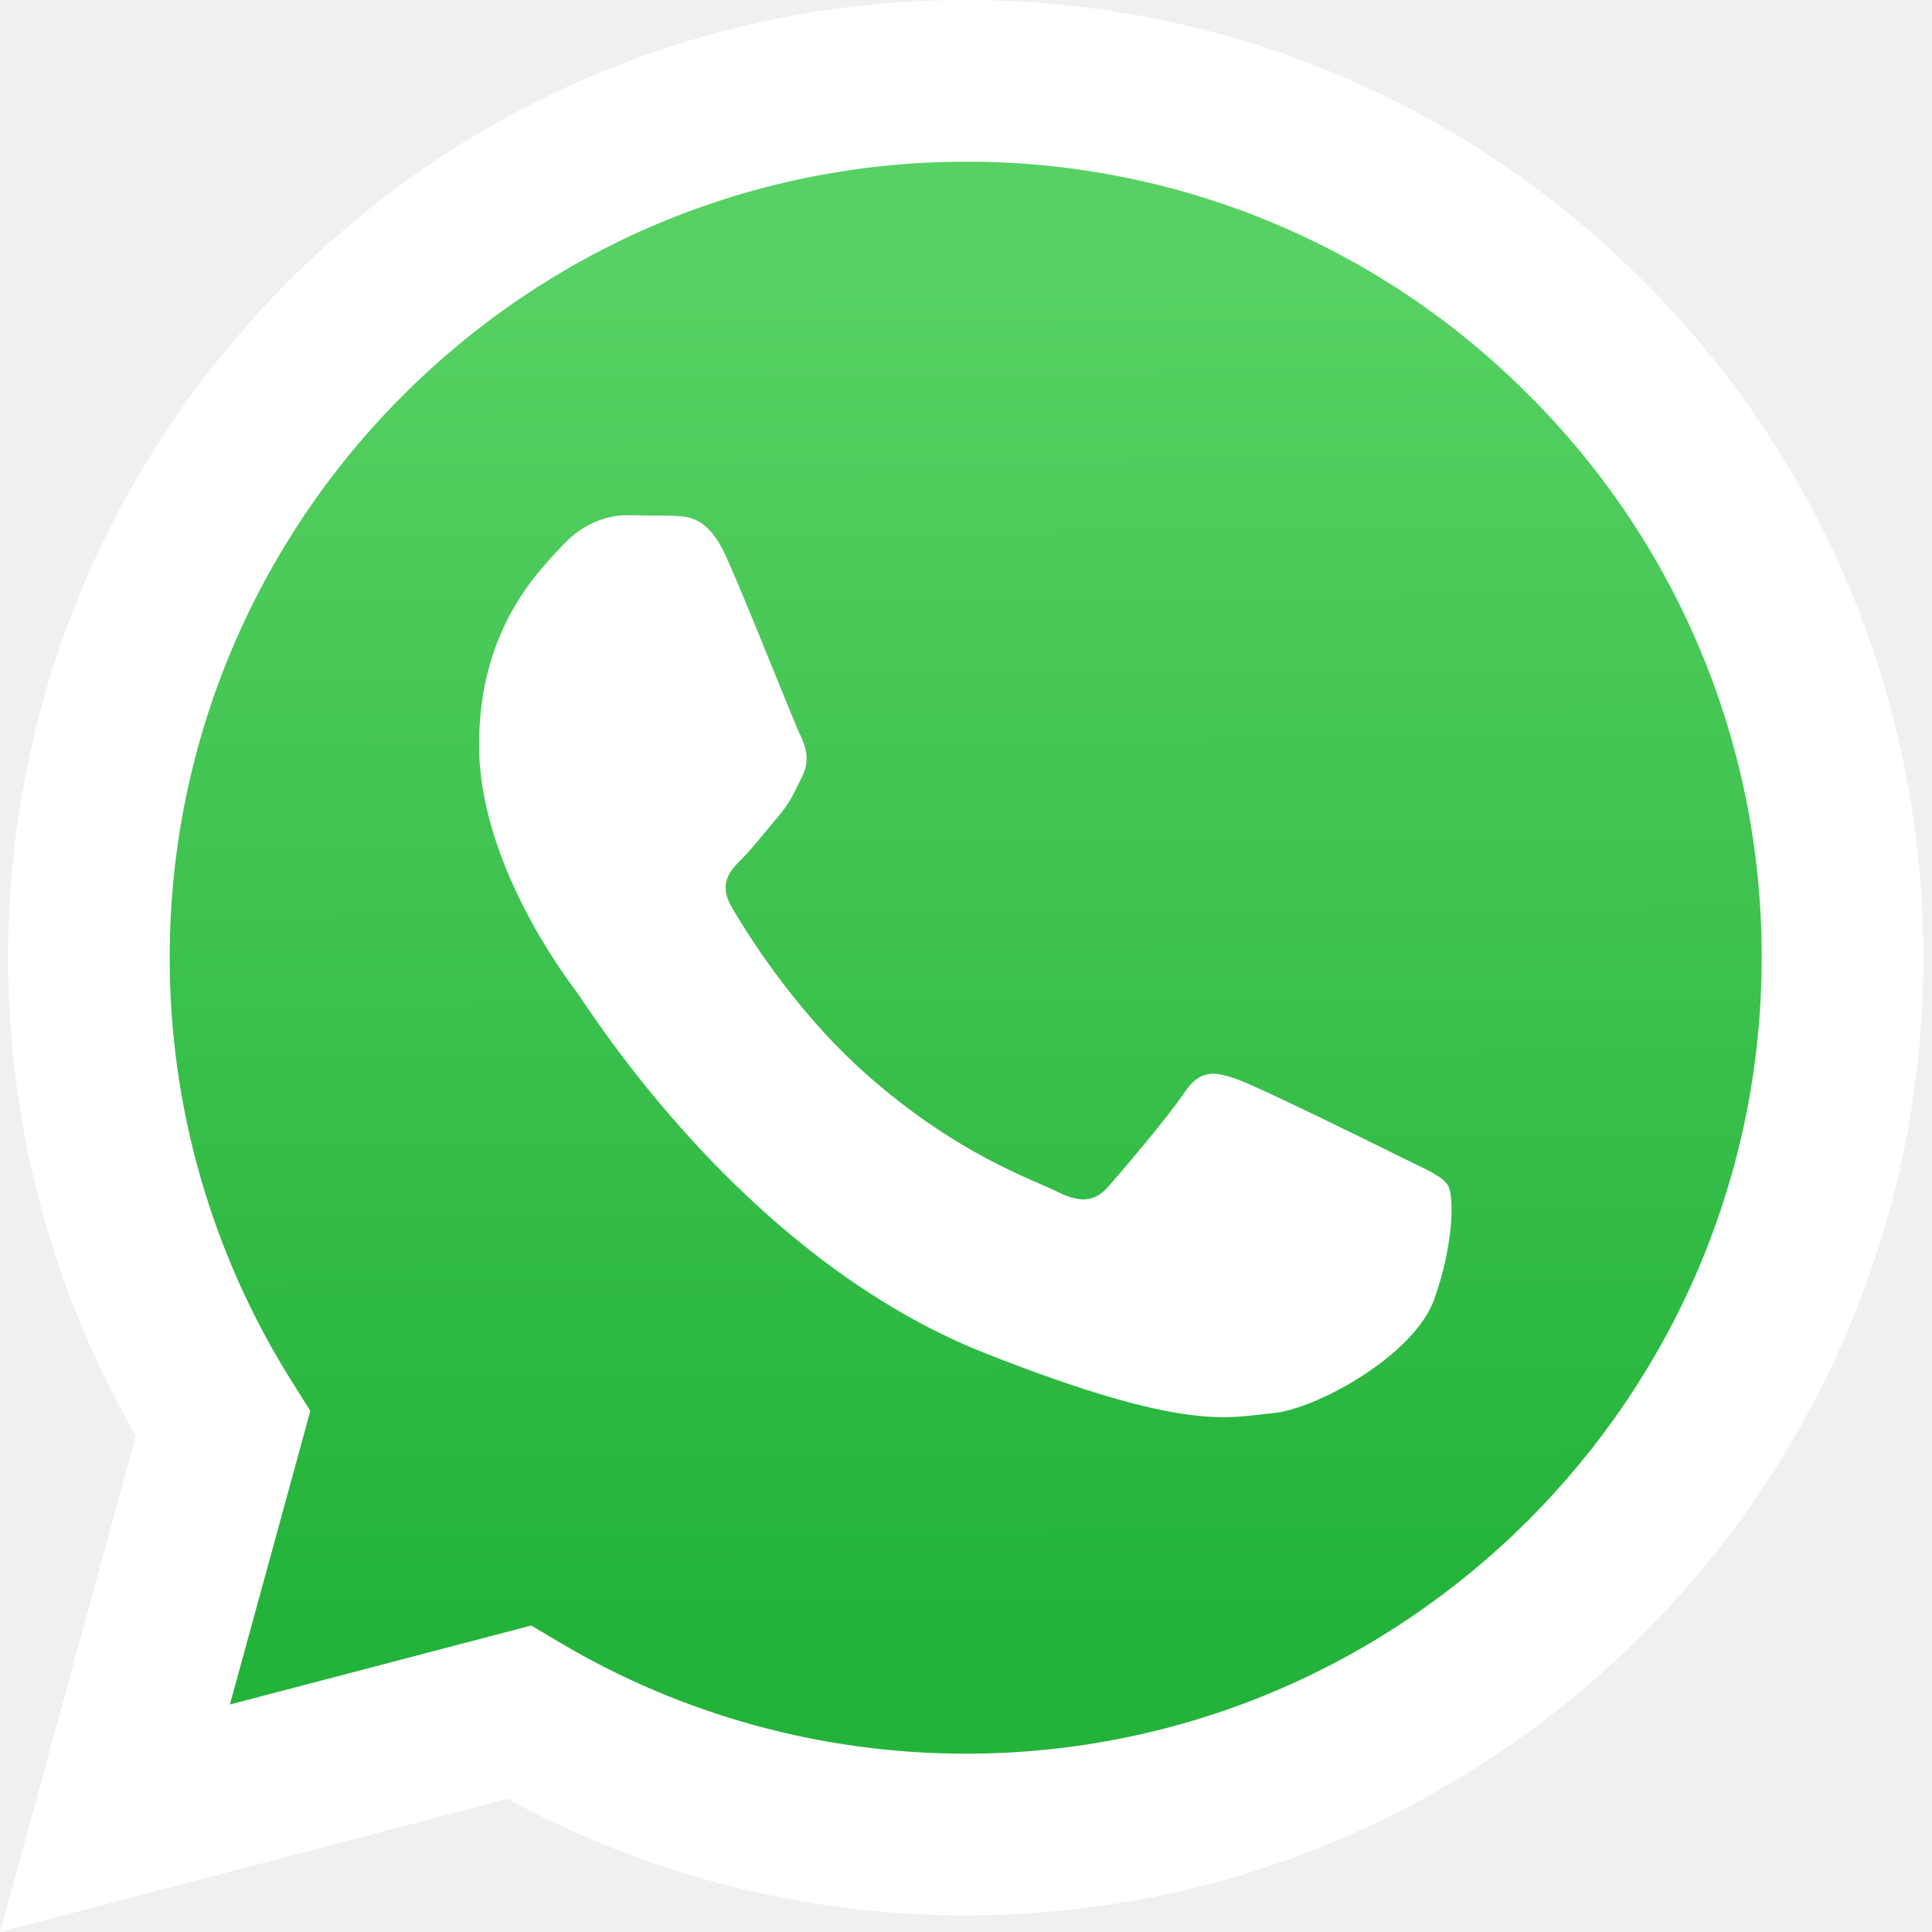
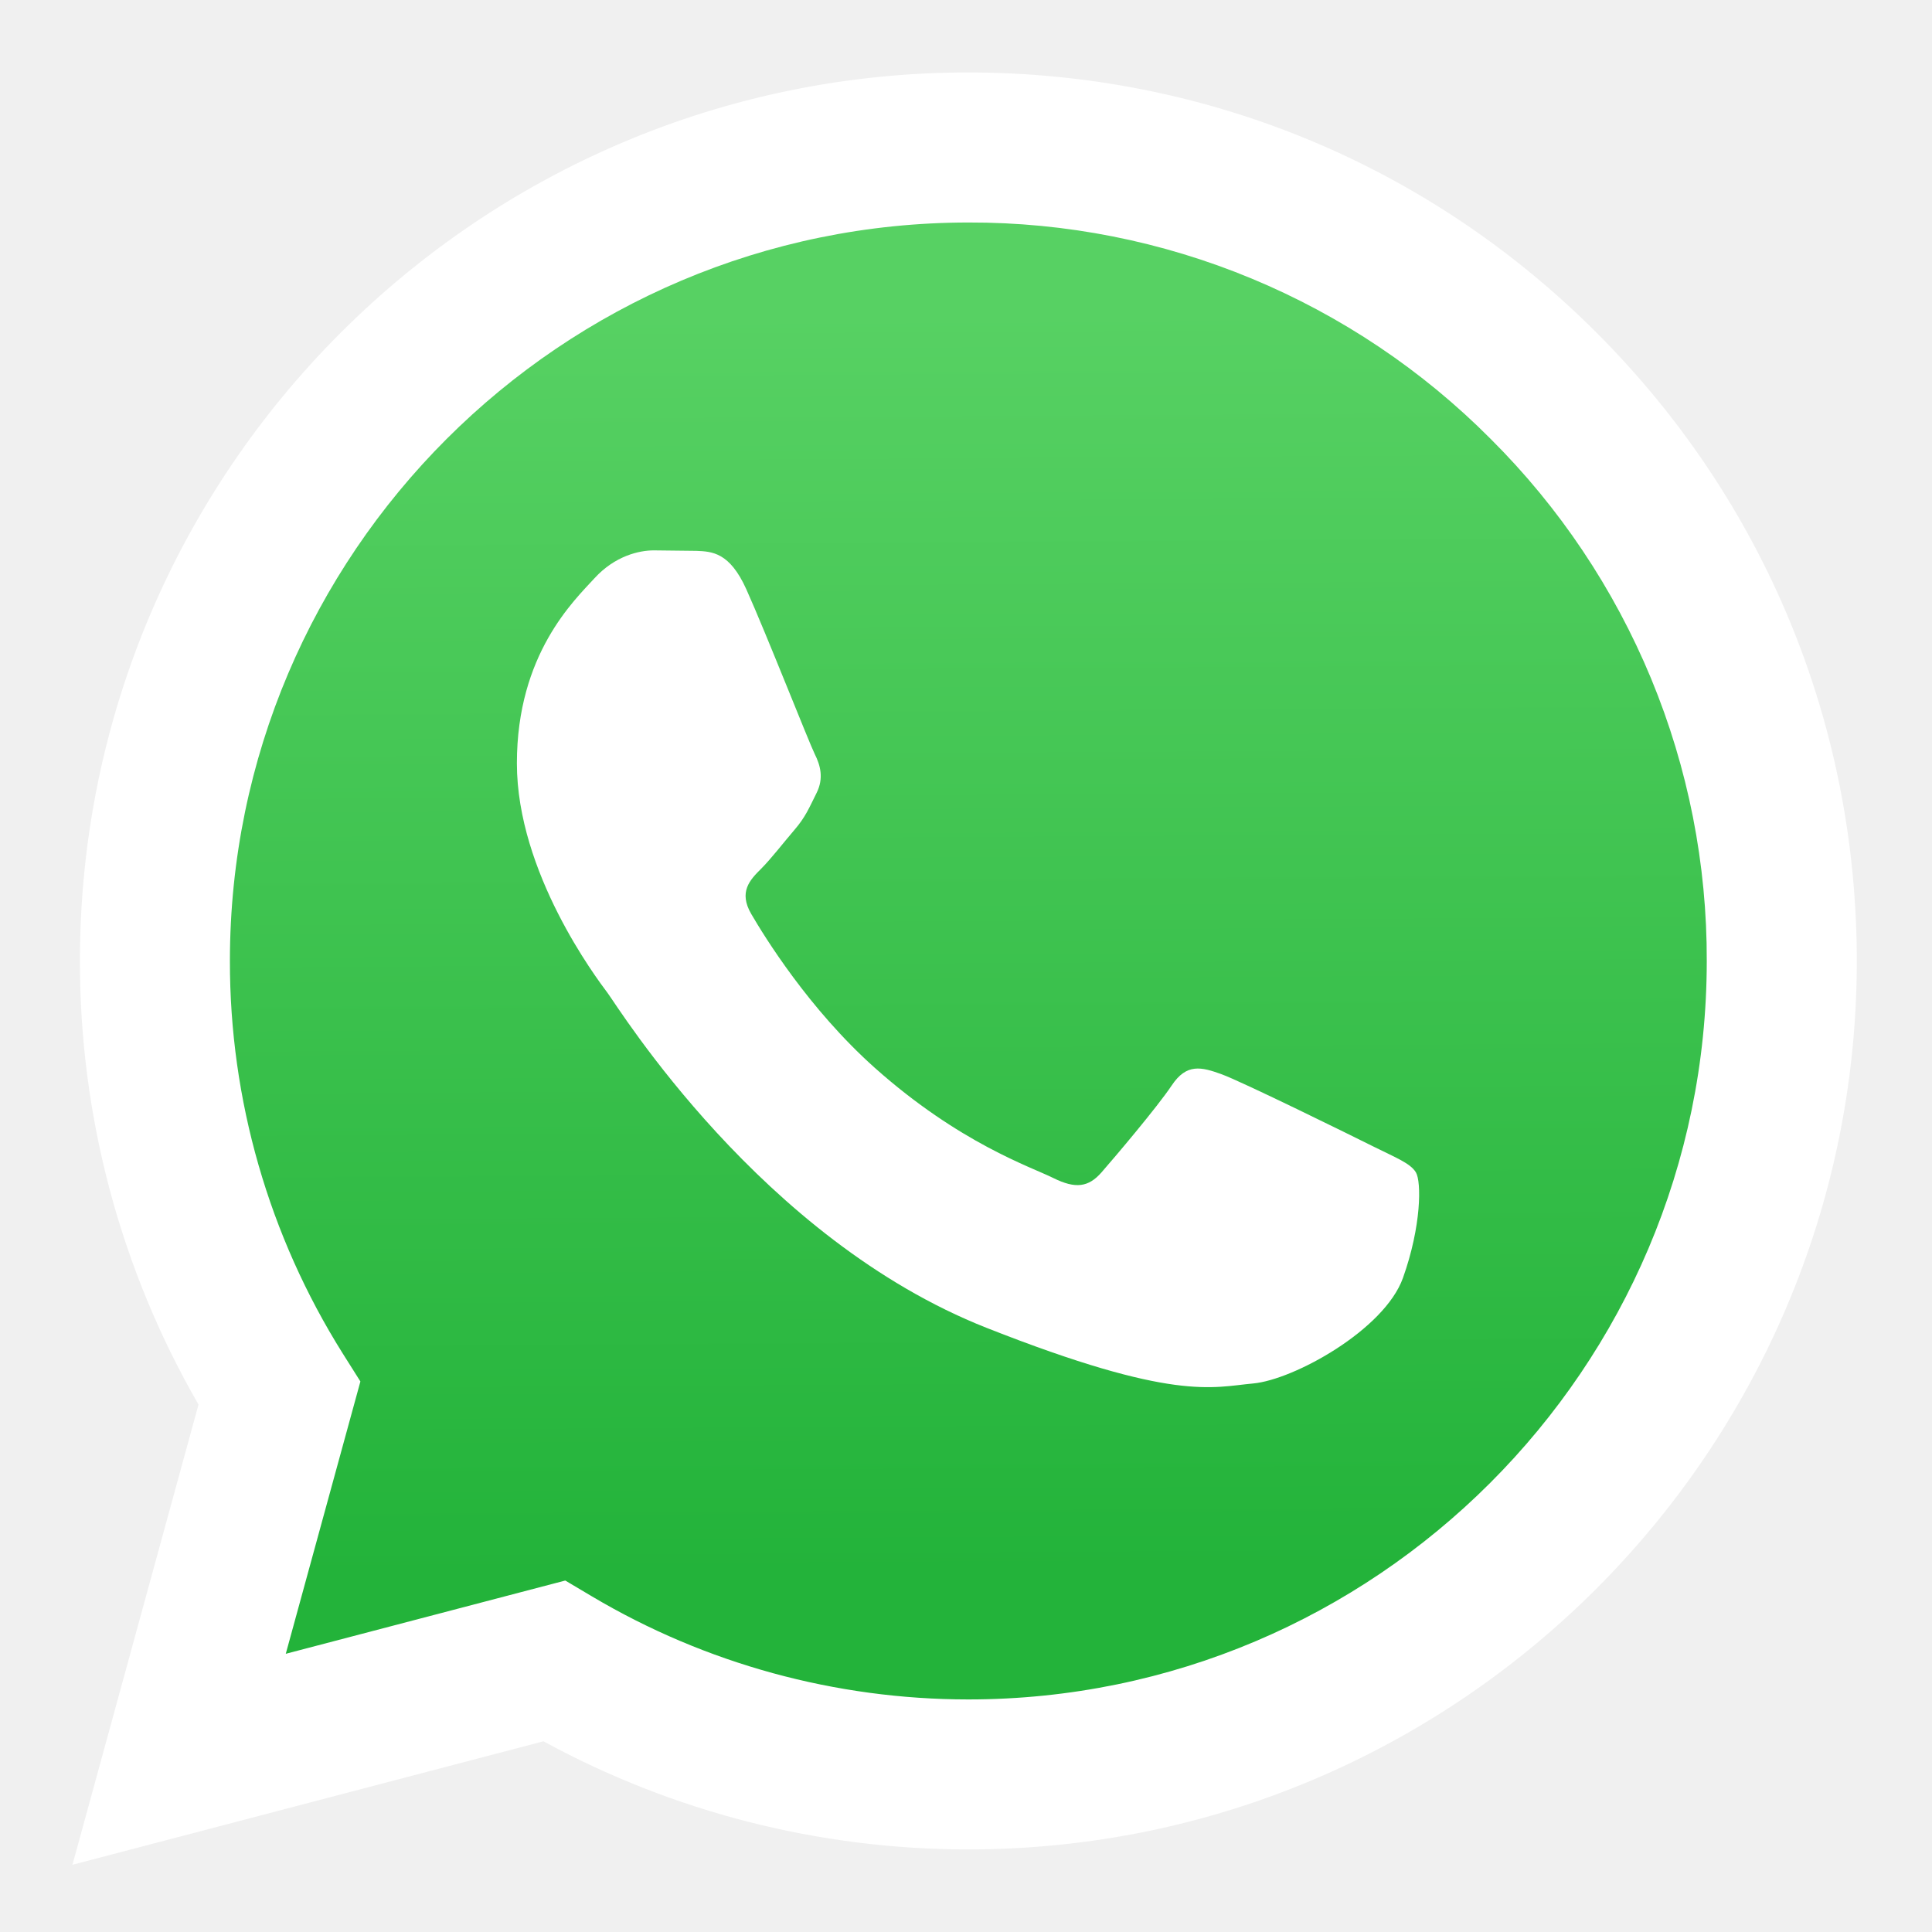
<svg xmlns="http://www.w3.org/2000/svg" width="24" height="24" viewBox="0 0 24 24" fill="none">
-   <path d="M0 24L1.688 17.837C0.645 16.03 0.097 13.979 0.1 11.892C0.103 5.335 5.439 0 11.996 0C15.179 0.002 18.165 1.24 20.412 3.488C22.658 5.736 23.894 8.724 23.893 11.902C23.89 18.458 18.553 23.794 11.996 23.794H11.991C10 23.793 8.044 23.294 6.306 22.346L0 24Z" fill="white" />
-   <path d="M12 2.009C6.546 2.009 2.11 6.443 2.108 11.893C2.106 13.754 2.63 15.577 3.62 17.153L3.855 17.527L2.856 21.174L6.599 20.193L6.96 20.407C8.478 21.308 10.218 21.784 11.993 21.785H11.996C17.446 21.785 21.882 17.351 21.884 11.901C21.888 10.601 21.634 9.315 21.138 8.114C20.641 6.914 19.911 5.824 18.991 4.908C18.075 3.986 16.986 3.255 15.786 2.758C14.586 2.26 13.299 2.006 12 2.009Z" fill="url(#paint0_linear_107_1996)" />
-   <path fill-rule="evenodd" clip-rule="evenodd" d="M9.023 6.92C8.8 6.425 8.566 6.415 8.354 6.407L7.784 6.4C7.586 6.4 7.264 6.474 6.992 6.772C6.719 7.069 5.951 7.788 5.951 9.251C5.951 10.713 7.016 12.126 7.165 12.325C7.313 12.523 9.221 15.62 12.242 16.812C14.753 17.802 15.264 17.605 15.809 17.555C16.355 17.506 17.568 16.836 17.816 16.142C18.063 15.448 18.063 14.854 17.989 14.729C17.915 14.605 17.717 14.531 17.419 14.382C17.122 14.233 15.661 13.514 15.388 13.415C15.116 13.316 14.918 13.267 14.719 13.564C14.521 13.861 13.952 14.531 13.778 14.729C13.605 14.928 13.432 14.952 13.134 14.804C12.837 14.655 11.88 14.341 10.744 13.329C9.86 12.541 9.264 11.568 9.09 11.27C8.916 10.973 9.072 10.812 9.221 10.664C9.354 10.531 9.518 10.317 9.667 10.143C9.816 9.97 9.865 9.846 9.964 9.648C10.063 9.45 10.013 9.276 9.939 9.127C9.865 8.978 9.287 7.508 9.023 6.92Z" fill="white" />
+   <g clip-path="url(#clip0_507_1791)">
+     <g clip-path="url(#clip1_507_1791)">
+       <path d="M0.9 23.165L2.466 17.448C1.498 15.771 0.99 13.869 0.993 11.932C0.995 5.849 5.946 0.9 12.029 0.9C14.982 0.902 17.753 2.05 19.836 4.136C21.92 6.221 23.067 8.993 23.066 11.941C23.063 18.024 18.112 22.974 12.029 22.974H12.024C10.178 22.974 8.363 22.51 6.751 21.631L0.9 23.165Z" fill="white" />
+       <path d="M12.033 2.764C6.973 2.764 2.858 6.878 2.856 11.934C2.853 13.66 3.34 15.352 4.258 16.814L4.477 17.161L3.55 20.544L7.022 19.634L7.357 19.833C8.765 20.668 10.379 21.11 12.026 21.111H12.029C17.085 21.111 21.2 16.997 21.202 11.941C21.206 10.736 20.971 9.542 20.51 8.428C20.049 7.315 19.372 6.303 18.518 5.453C17.668 4.598 16.658 3.921 15.545 3.459C14.431 2.997 13.238 2.761 12.033 2.764Z" fill="url(#paint0_linear_507_1791)" />
+       <path fill-rule="evenodd" clip-rule="evenodd" d="M9.271 7.32C9.064 6.861 8.847 6.851 8.65 6.843L8.122 6.837C7.938 6.837 7.639 6.906 7.386 7.182C7.134 7.458 6.421 8.125 6.421 9.482C6.421 10.839 7.409 12.15 7.547 12.334C7.685 12.518 9.455 15.391 12.258 16.496C14.587 17.415 15.061 17.232 15.567 17.186C16.073 17.14 17.198 16.519 17.428 15.875C17.658 15.231 17.658 14.68 17.589 14.564C17.52 14.449 17.336 14.38 17.06 14.242C16.784 14.104 15.429 13.437 15.176 13.345C14.923 13.253 14.74 13.207 14.556 13.483C14.371 13.759 13.844 14.38 13.683 14.564C13.522 14.748 13.361 14.771 13.085 14.634C12.809 14.496 11.921 14.204 10.867 13.265C10.048 12.534 9.494 11.631 9.333 11.355C9.172 11.08 9.316 10.93 9.454 10.793C9.578 10.669 9.73 10.471 9.868 10.31C10.007 10.149 10.052 10.034 10.144 9.85C10.236 9.666 10.19 9.505 10.121 9.367C10.052 9.229 9.516 7.865 9.271 7.32Z" fill="white" />
+     </g>
+   </g>
  <defs>
-     <linearGradient id="paint0_linear_107_1996" x1="11.795" y1="3.196" x2="11.895" y2="20.096" gradientUnits="userSpaceOnUse">
+     <linearGradient id="paint0_linear_507_1791" x1="11.842" y1="3.865" x2="11.935" y2="19.544" gradientUnits="userSpaceOnUse">
      <stop stop-color="#57D163" />
      <stop offset="1" stop-color="#23B33A" />
    </linearGradient>
+     <clipPath id="clip0_507_1791">
+       <rect width="24" height="24" fill="white" />
+     </clipPath>
+     <clipPath id="clip1_507_1791">
+       <rect width="24" height="24" fill="white" />
+     </clipPath>
  </defs>
</svg>
